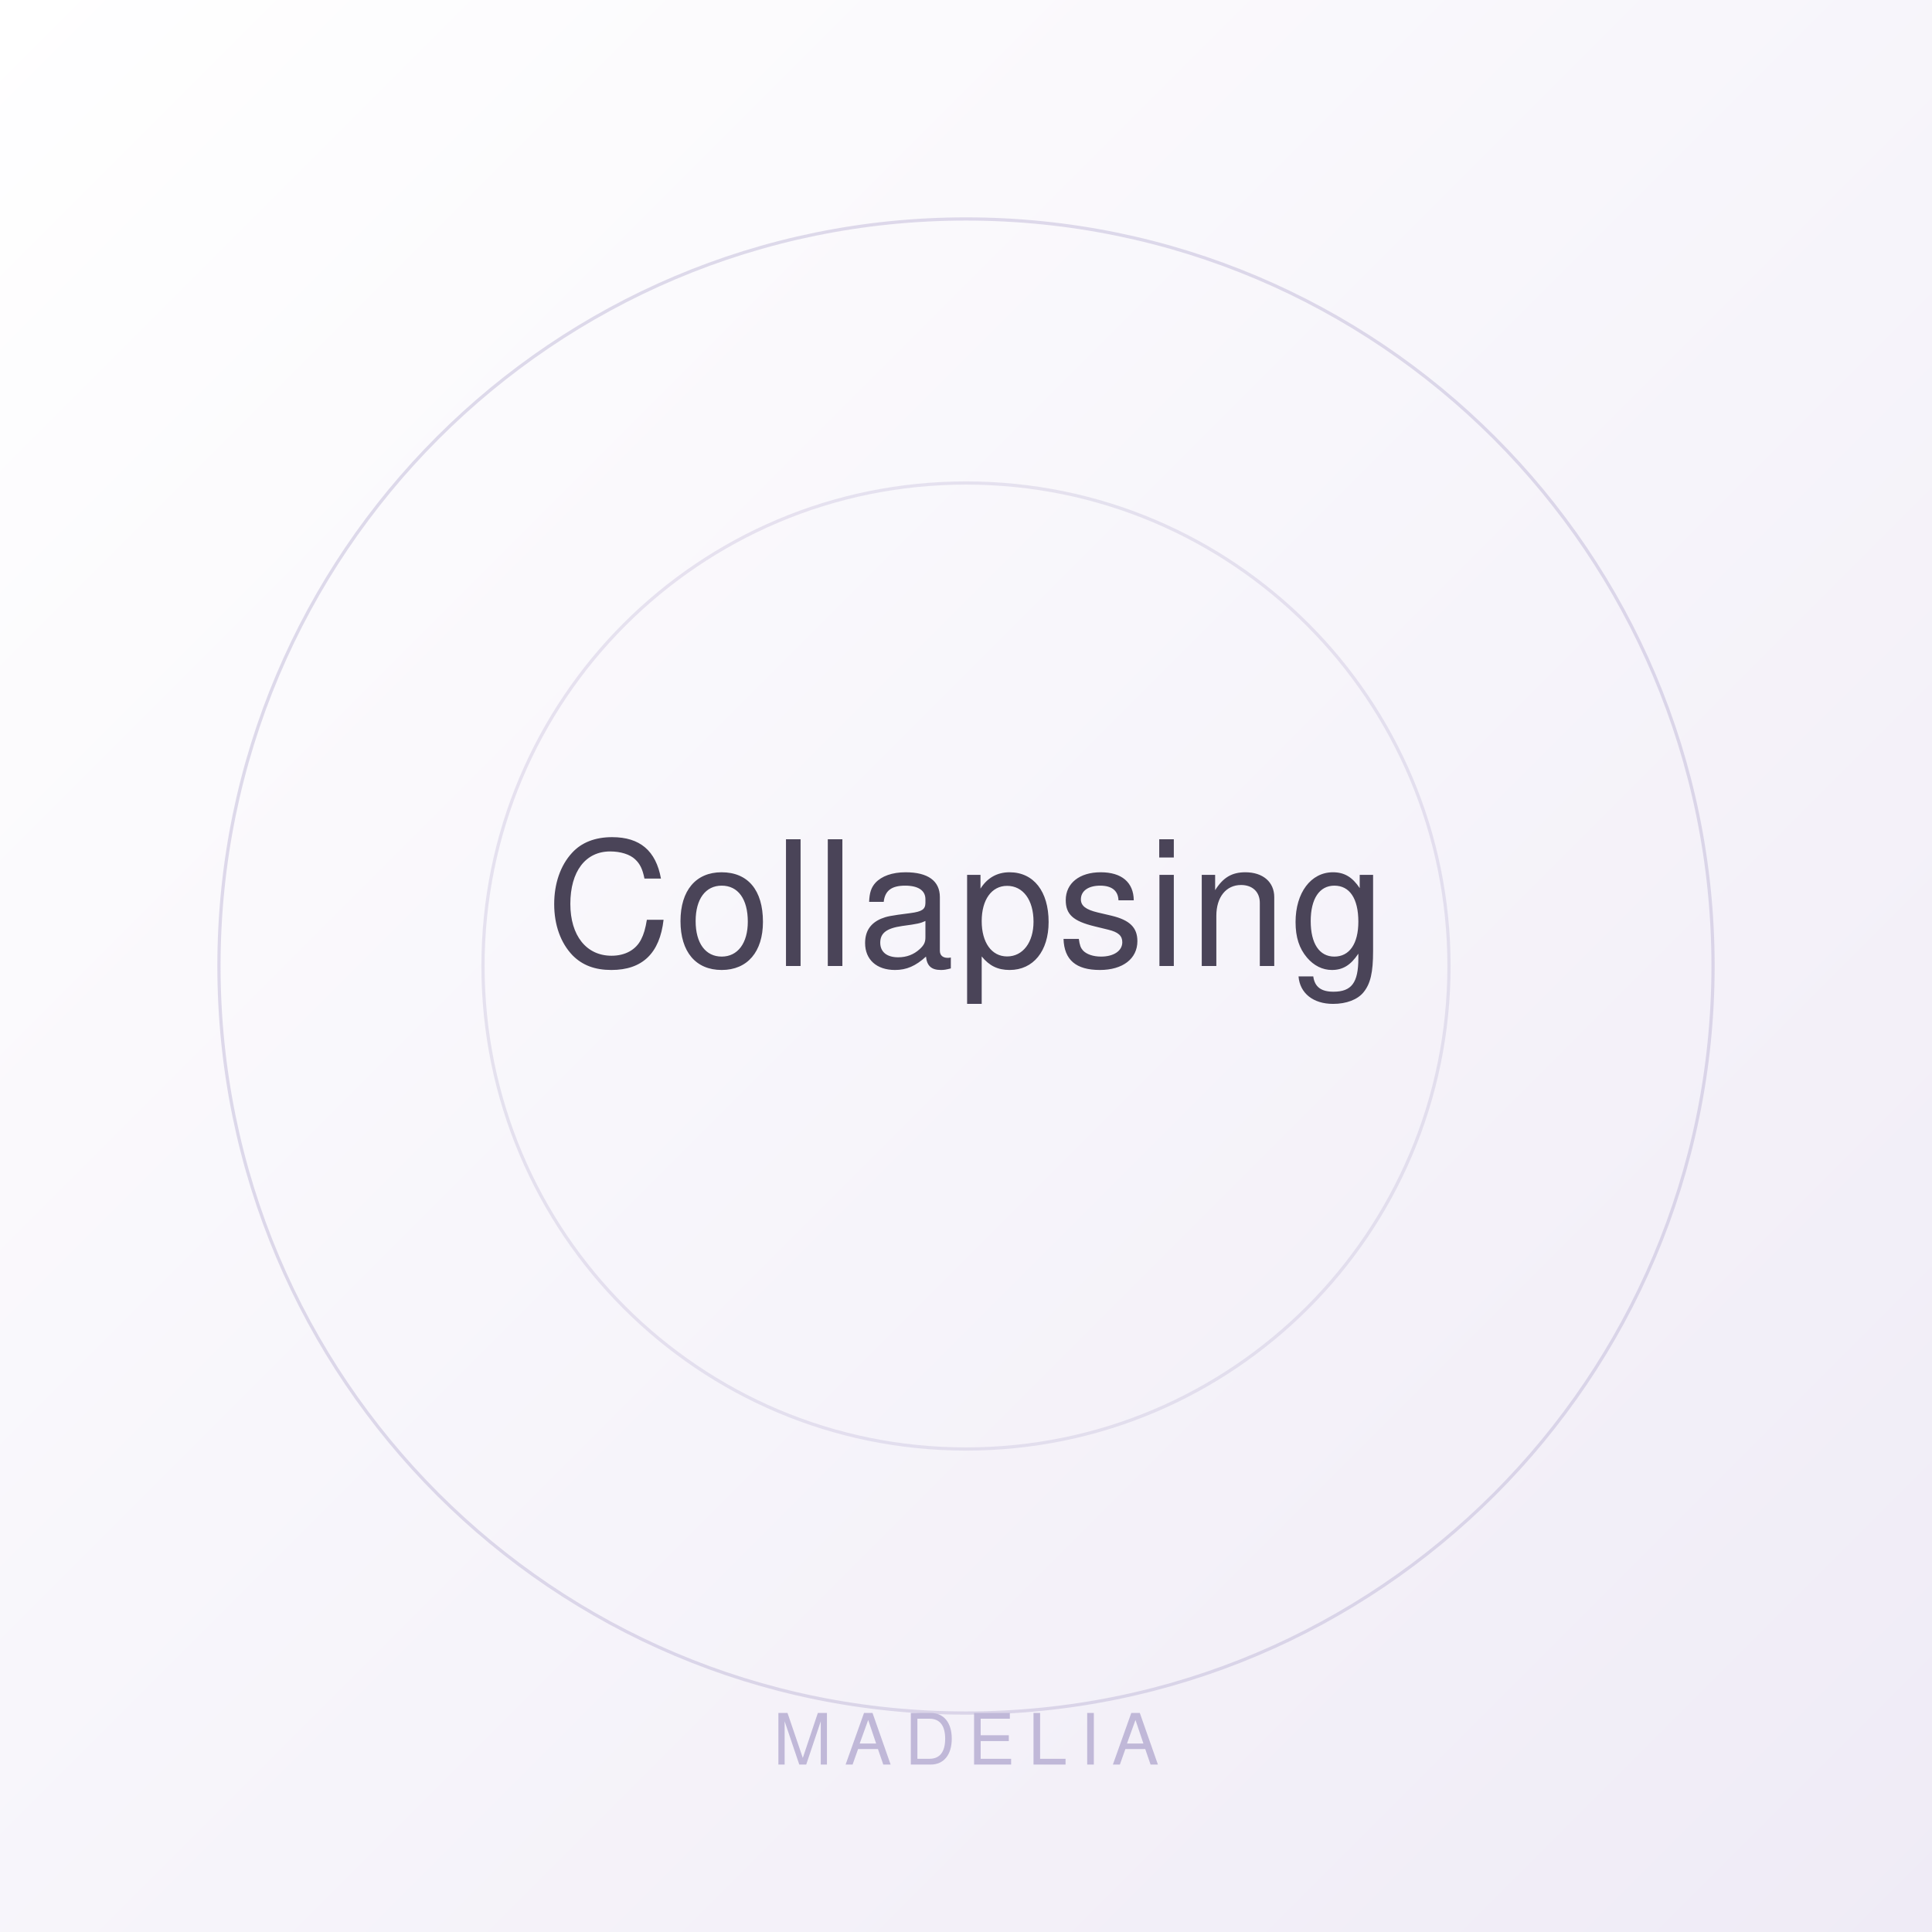
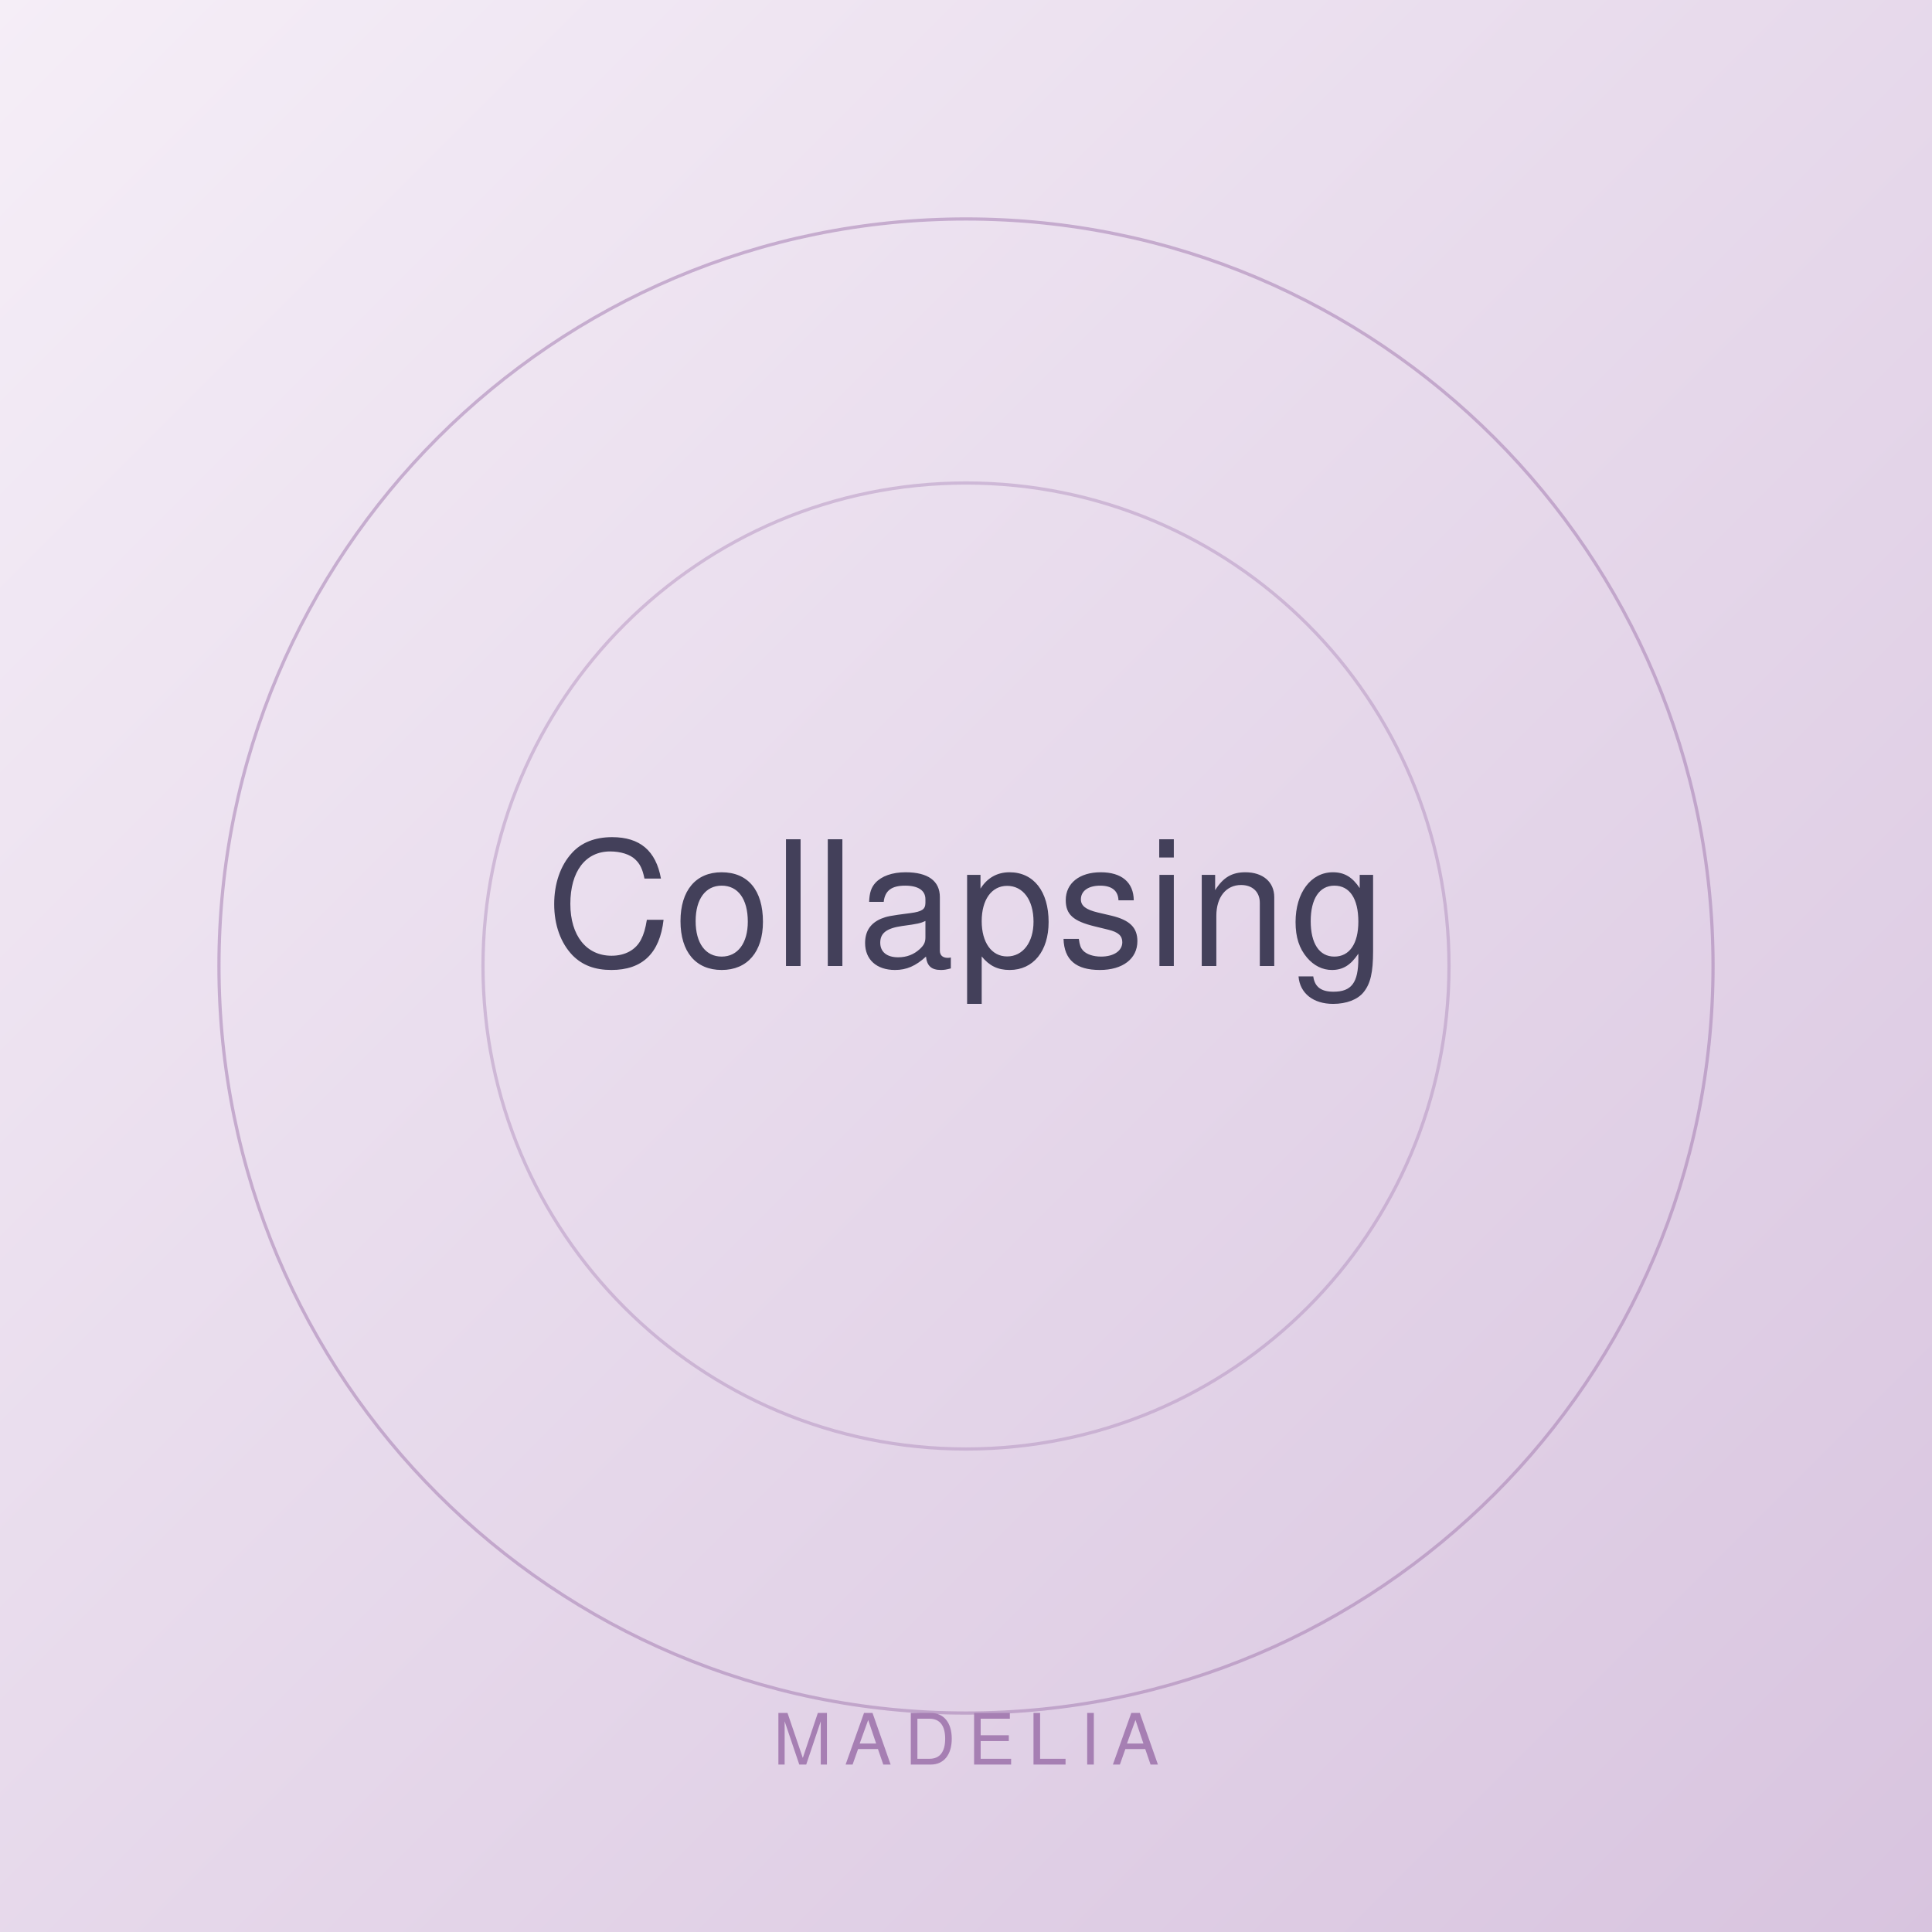
<svg xmlns="http://www.w3.org/2000/svg" viewBox="0 0 600 600" width="600" height="600">
  <defs>
    <linearGradient id="g" x1="0" y1="0" x2="1" y2="1">
-       <stop offset="0" stop-color="#ffffff" />
-       <stop offset="1" stop-color="#efebf6" />
+       <stop offset="0" stop-color="#f5eef7" />
+       <stop offset="1" stop-color="#d8c4df" />
    </linearGradient>
  </defs>
  <rect width="600" height="600" fill="url(#g)" />
-   <circle cx="300" cy="300" r="232" fill="none" stroke="#c0b8d8" stroke-width="1" opacity="0.5" />
-   <circle cx="300" cy="300" r="150" fill="none" stroke="#c0b8d8" stroke-width="1" opacity="0.35" />
-   <text text-anchor="middle" font-family="'Helvetica Neue', Helvetica, Arial, sans-serif" font-weight="200" font-size="54" fill="#4a4458" letter-spacing="1">
+   <circle cx="300" cy="300" r="232" fill="none" stroke="#a67fb3" stroke-width="1" opacity="0.55" />
+   <circle cx="300" cy="300" r="150" fill="none" stroke="#a67fb3" stroke-width="1" opacity="0.4" />
+   <text text-anchor="middle" font-family="'Helvetica Neue', Helvetica, Arial, sans-serif" font-weight="200" font-size="54" fill="#43405a" letter-spacing="1">
    <tspan x="300" y="300">Collapsing</tspan>
  </text>
-   <text x="300" y="548" text-anchor="middle" font-family="'Helvetica Neue', Helvetica, Arial, sans-serif" font-weight="400" font-size="22" fill="#c0b8d8" letter-spacing="4" style="text-transform:uppercase">MADELIA</text>
+   <text x="300" y="548" text-anchor="middle" font-family="'Helvetica Neue', Helvetica, Arial, sans-serif" font-weight="400" font-size="22" fill="#a67fb3" letter-spacing="4" style="text-transform:uppercase">MADELIA</text>
</svg>
